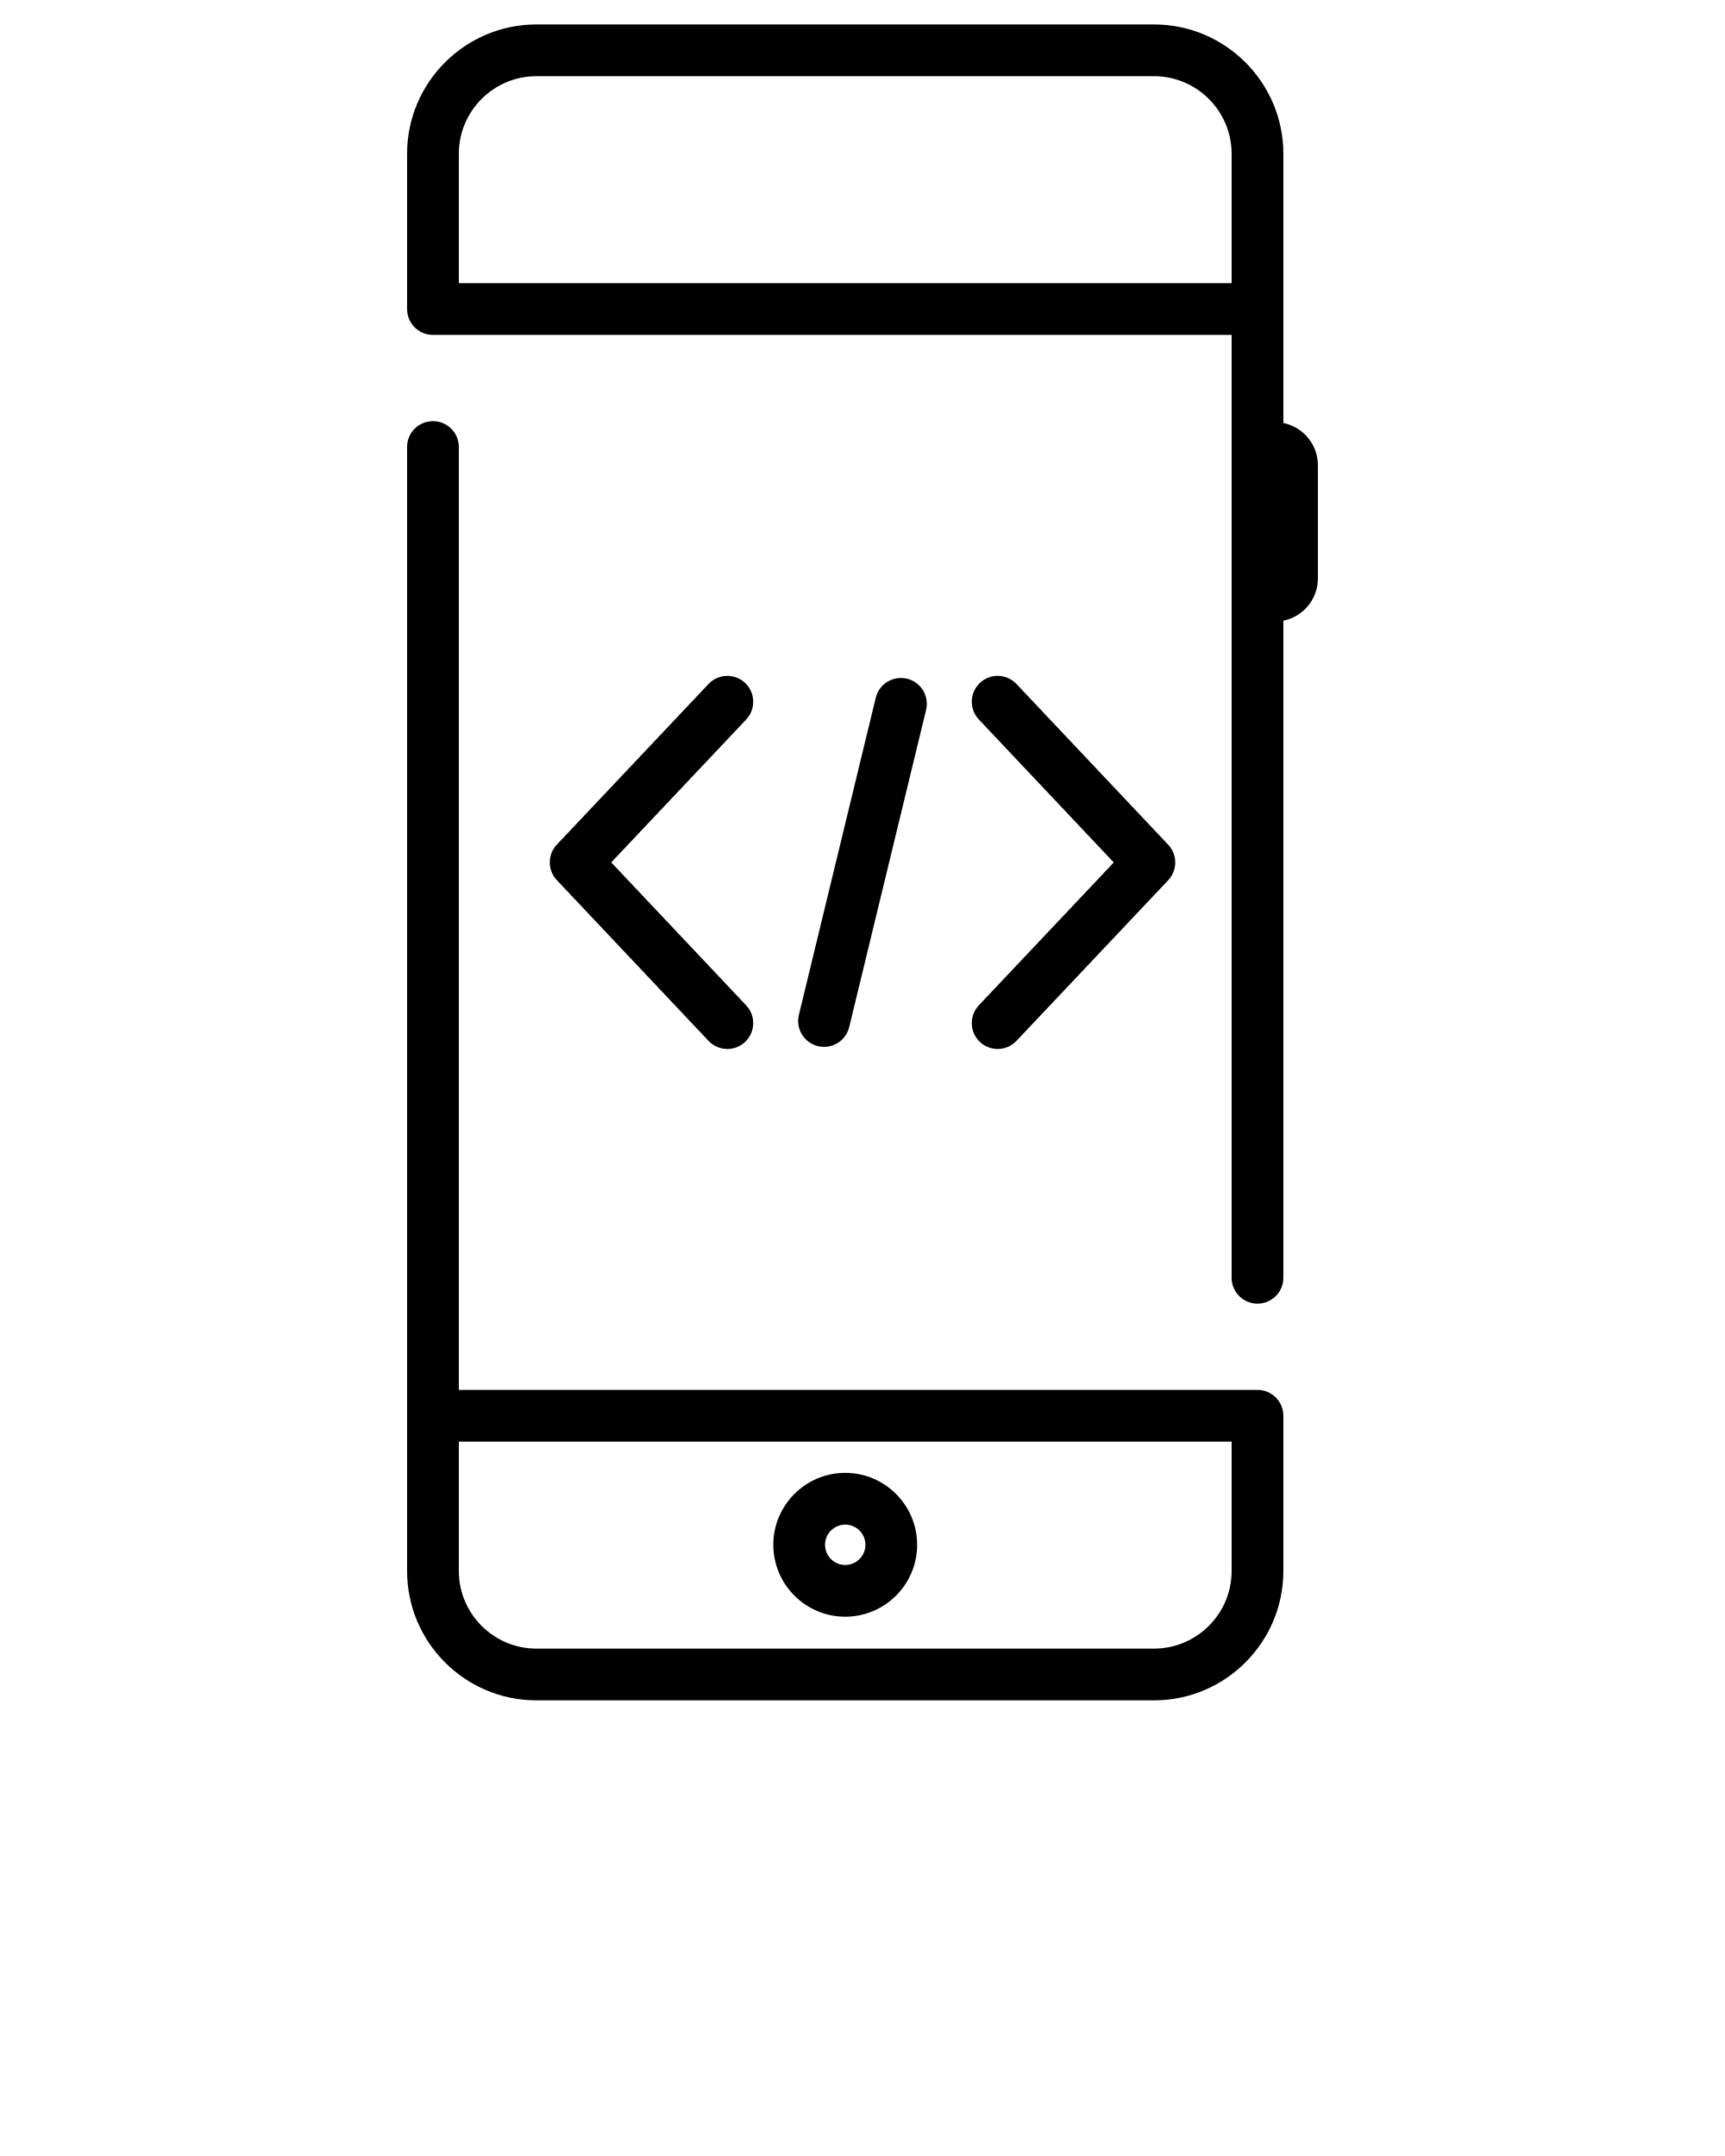
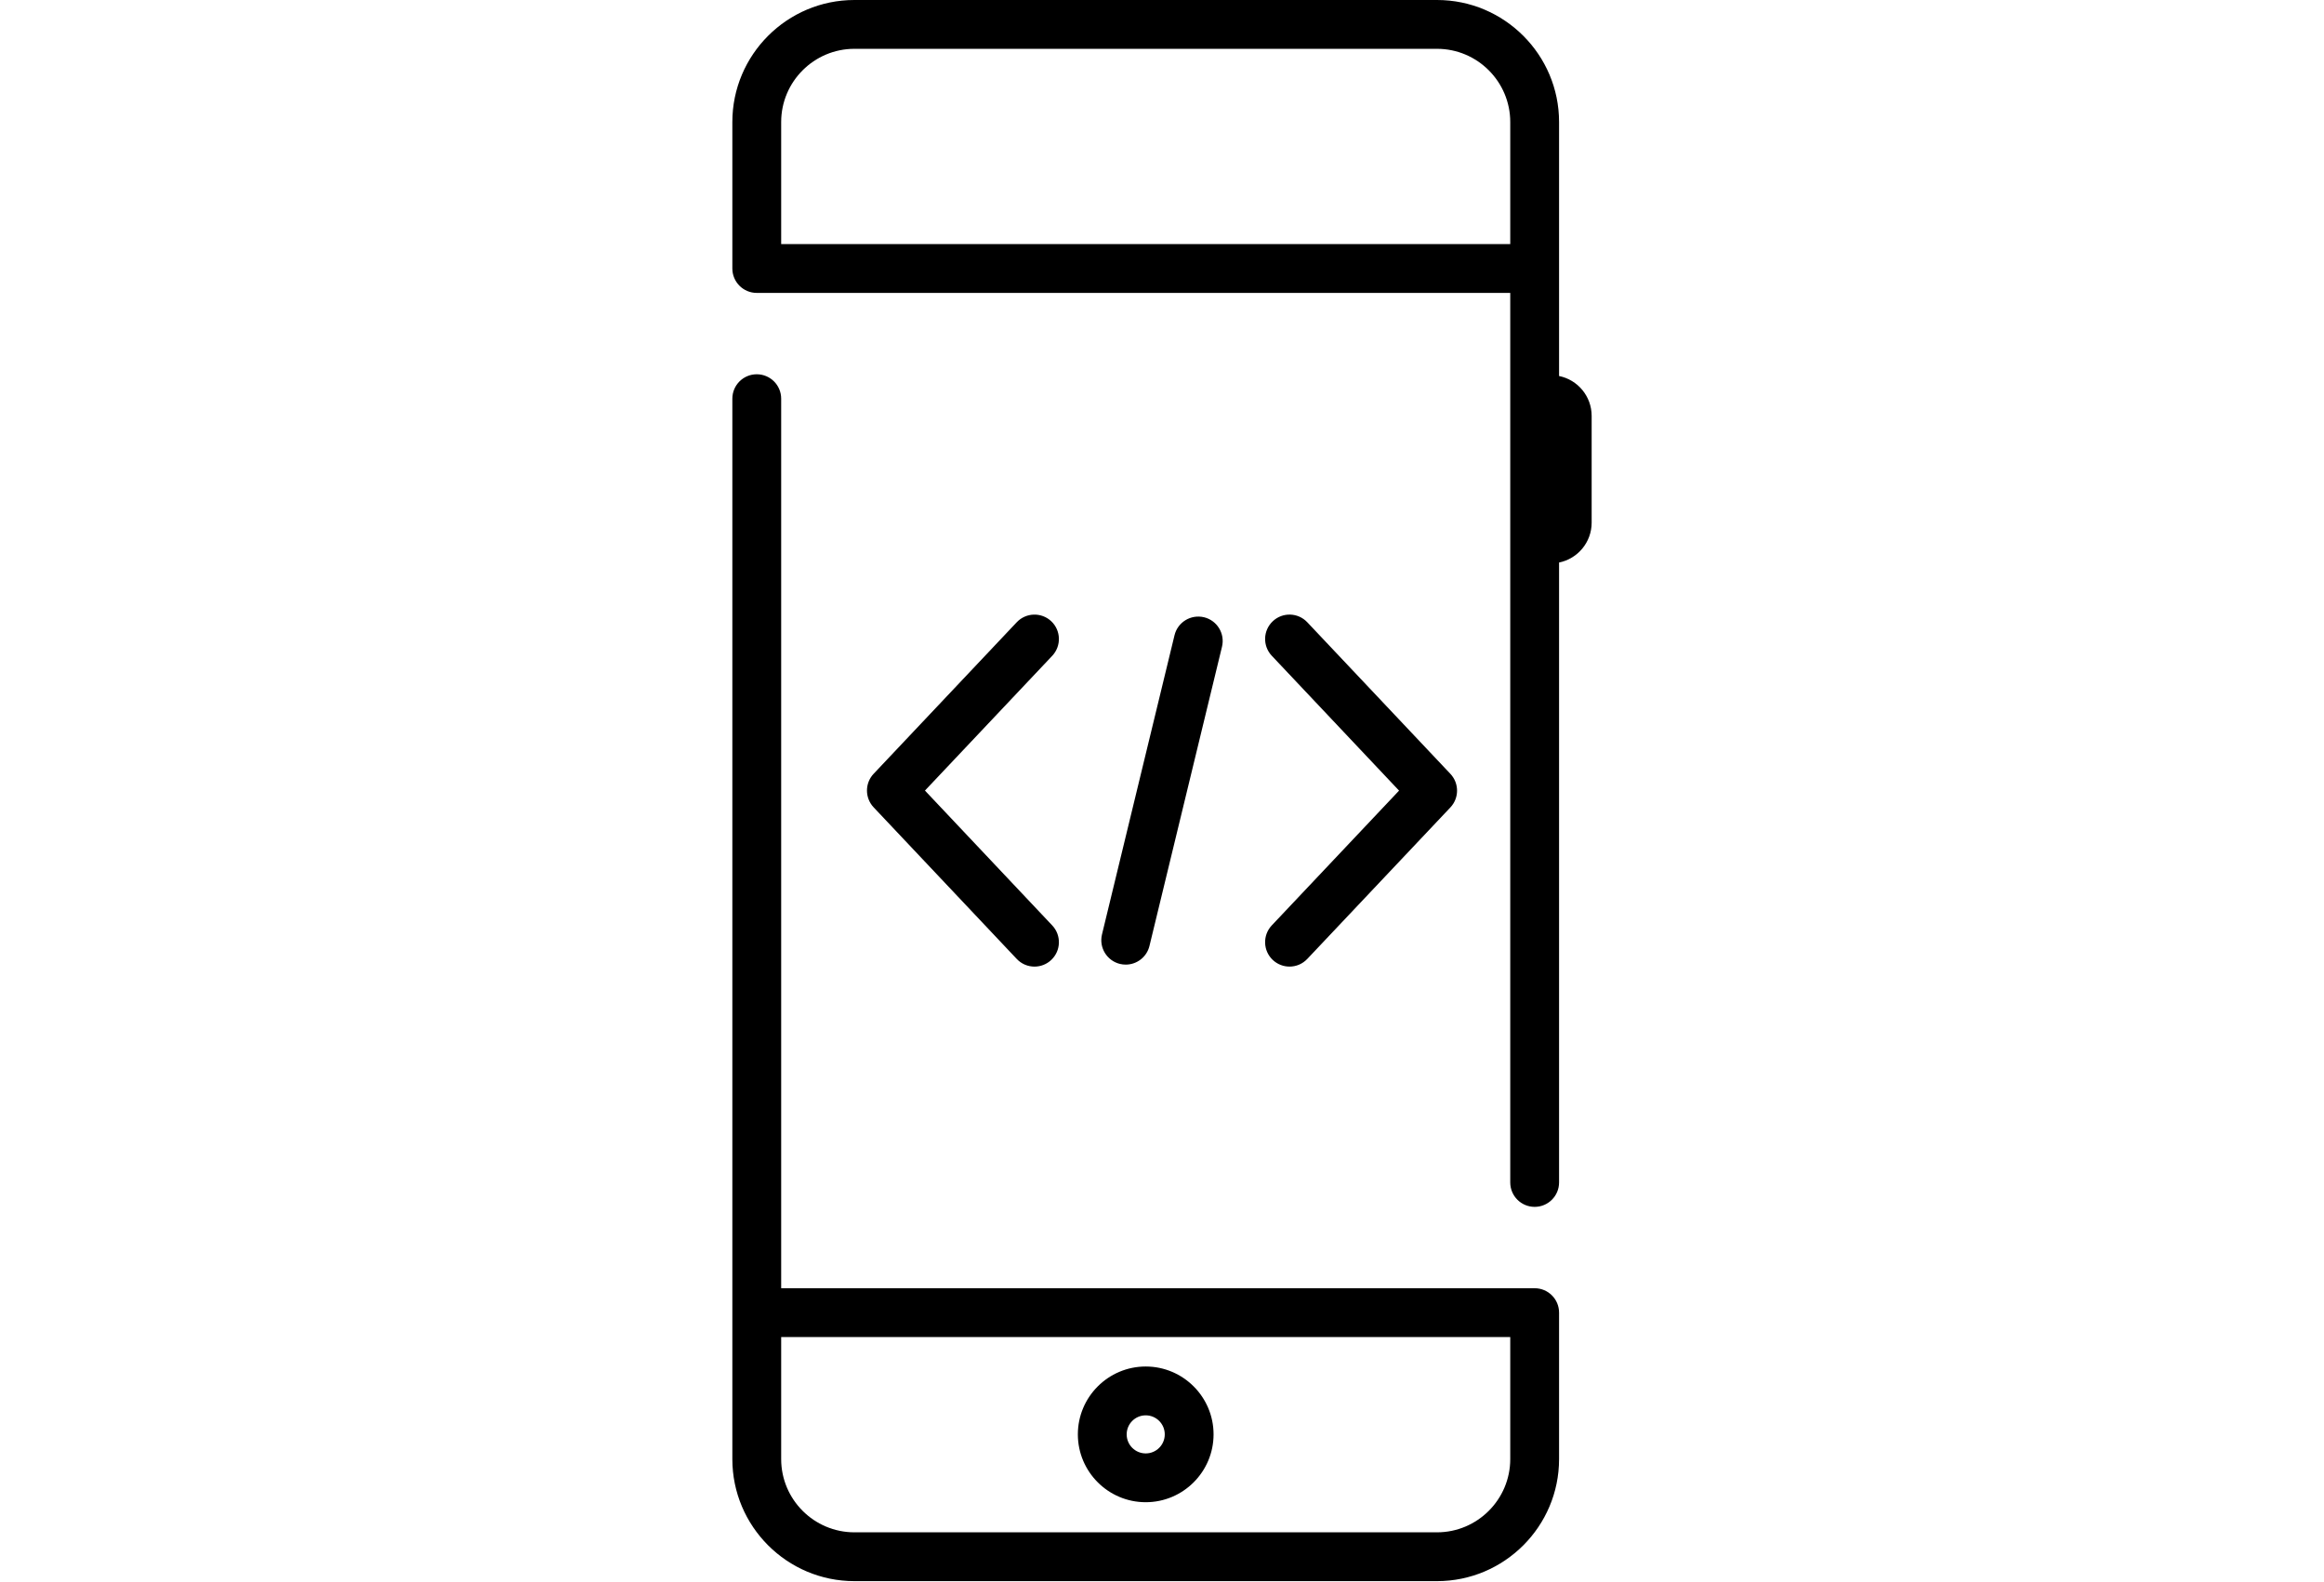
- <svg xmlns="http://www.w3.org/2000/svg" version="1.1" x="0px" y="0px" viewBox="0 0 100 125" enable-background="new 0 0 100 100" xml:space="preserve">
-   <path d="M43.195,39.595c-0.603-0.568-1.553-0.54-2.121,0.061l-8.794,9.313c-0.545,0.578-0.545,1.481,0,2.06l8.794,9.318  c0.295,0.313,0.692,0.471,1.091,0.471c0.369,0,0.739-0.136,1.029-0.409c0.603-0.568,0.63-1.518,0.062-2.12l-7.822-8.289l7.822-8.283  C43.824,41.113,43.796,40.164,43.195,39.595z M56.805,60.408c0.291,0.273,0.66,0.409,1.031,0.409c0.398,0,0.795-0.158,1.09-0.47  l8.795-9.313c0.545-0.578,0.545-1.481,0-2.06l-8.795-9.318c-0.568-0.602-1.518-0.63-2.119-0.062  c-0.604,0.568-0.631,1.518-0.063,2.12l7.822,8.289l-7.822,8.283C56.176,58.89,56.203,59.839,56.805,60.408z M47.772,60.695  c0.677,0,1.29-0.46,1.457-1.146l4.457-18.388c0.195-0.806-0.299-1.616-1.104-1.812c-0.809-0.191-1.617,0.299-1.813,1.104  l-4.457,18.388c-0.195,0.806,0.3,1.616,1.104,1.812C47.537,60.682,47.655,60.695,47.772,60.695z M74.398,24.524V8.917  c0-4.136-3.365-7.5-7.5-7.5H31.099c-4.136,0-7.5,3.364-7.5,7.5v9c0,0.829,0.671,1.5,1.5,1.5h46.299v54.666  c0,0.828,0.672,1.5,1.5,1.5s1.5-0.672,1.5-1.5V35.986c1.141-0.231,2.002-1.241,2.002-2.45v-6.563  C76.4,25.766,75.539,24.755,74.398,24.524z M71.398,16.417H26.599v-7.5c0-2.481,2.019-4.5,4.5-4.5h35.799c2.48,0,4.5,2.019,4.5,4.5  V16.417z M48.999,93.733c2.298,0,4.169-1.871,4.169-4.17s-1.871-4.17-4.169-4.17c-2.299,0-4.17,1.871-4.17,4.17  S46.7,93.733,48.999,93.733z M48.999,88.394c0.646,0,1.17,0.524,1.17,1.17s-0.524,1.17-1.17,1.17s-1.17-0.524-1.17-1.17  S48.353,88.394,48.999,88.394z M72.898,80.583H26.599V25.917c0-0.829-0.671-1.5-1.5-1.5s-1.5,0.671-1.5,1.5v65.166  c0,4.136,3.364,7.5,7.5,7.5h35.799c4.135,0,7.5-3.364,7.5-7.5v-9C74.398,81.255,73.727,80.583,72.898,80.583z M71.398,91.083  c0,2.481-2.02,4.5-4.5,4.5H31.099c-2.481,0-4.5-2.019-4.5-4.5v-7.5h44.799V91.083z" />
+ <svg xmlns="http://www.w3.org/2000/svg" version="1.1" x="0px" y="0px" viewBox="0 0 142.801 97.166" enable-background="new 0 0 100 100" xml:space="preserve" id="svg4" width="142.801" height="97.166">
+   <defs id="defs8" />
+   <path d="m 64.596,38.178 c -0.603,-0.568 -1.553,-0.54 -2.121,0.061 l -8.794,9.313 c -0.545,0.578 -0.545,1.481 0,2.06 l 8.794,9.318 c 0.295,0.313 0.692,0.471 1.091,0.471 0.369,0 0.739,-0.136 1.029,-0.409 0.603,-0.568 0.63,-1.518 0.062,-2.12 L 56.835,48.583 64.657,40.3 c 0.568,-0.604 0.54,-1.553 -0.061,-2.122 z m 13.61,20.813 c 0.291,0.273 0.66,0.409 1.031,0.409 0.398,0 0.795,-0.158 1.09,-0.47 l 8.795,-9.313 c 0.545,-0.578 0.545,-1.481 0,-2.06 l -8.795,-9.318 c -0.568,-0.602 -1.518,-0.63 -2.119,-0.062 -0.604,0.568 -0.631,1.518 -0.063,2.12 l 7.822,8.289 -7.822,8.283 c -0.568,0.604 -0.541,1.553 0.061,2.122 z m -9.033,0.287 c 0.677,0 1.29,-0.46 1.457,-1.146 l 4.457,-18.388 c 0.195,-0.806 -0.299,-1.616 -1.104,-1.812 -0.809,-0.191 -1.617,0.299 -1.813,1.104 l -4.457,18.388 c -0.195,0.806 0.3,1.616 1.104,1.812 0.121,0.029 0.239,0.042 0.356,0.042 z M 95.799,23.107 V 7.5 C 95.799,3.364 92.434,0 88.299,0 H 52.5 C 48.364,0 45,3.364 45,7.5 v 9 c 0,0.829 0.671,1.5 1.5,1.5 h 46.299 v 54.666 c 0,0.828 0.672,1.5 1.5,1.5 0.828,0 1.5,-0.672 1.5,-1.5 V 34.569 c 1.141,-0.231 2.002,-1.241 2.002,-2.45 v -6.563 c 0,-1.207 -0.861,-2.218 -2.002,-2.449 z M 92.799,15 H 48 V 7.5 C 48,5.019 50.019,3 52.5,3 h 35.799 c 2.48,0 4.5,2.019 4.5,4.5 z M 70.4,92.316 c 2.298,0 4.169,-1.871 4.169,-4.17 0,-2.299 -1.871,-4.17 -4.169,-4.17 -2.299,0 -4.17,1.871 -4.17,4.17 0,2.299 1.871,4.17 4.17,4.17 z m 0,-5.339 c 0.646,0 1.17,0.524 1.17,1.17 0,0.646 -0.524,1.17 -1.17,1.17 -0.646,0 -1.17,-0.524 -1.17,-1.17 0,-0.646 0.524,-1.17 1.17,-1.17 z M 94.299,79.166 H 48 V 24.5 C 48,23.671 47.329,23 46.5,23 45.671,23 45,23.671 45,24.5 v 65.166 c 0,4.136 3.364,7.5 7.5,7.5 h 35.799 c 4.135,0 7.5,-3.364 7.5,-7.5 v -9 c 0,-0.828 -0.671,-1.5 -1.5,-1.5 z m -1.5,10.5 c 0,2.481 -2.02,4.5 -4.5,4.5 H 52.5 c -2.481,0 -4.5,-2.019 -4.5,-4.5 v -7.5 h 44.799 z" id="path2" />
</svg>
